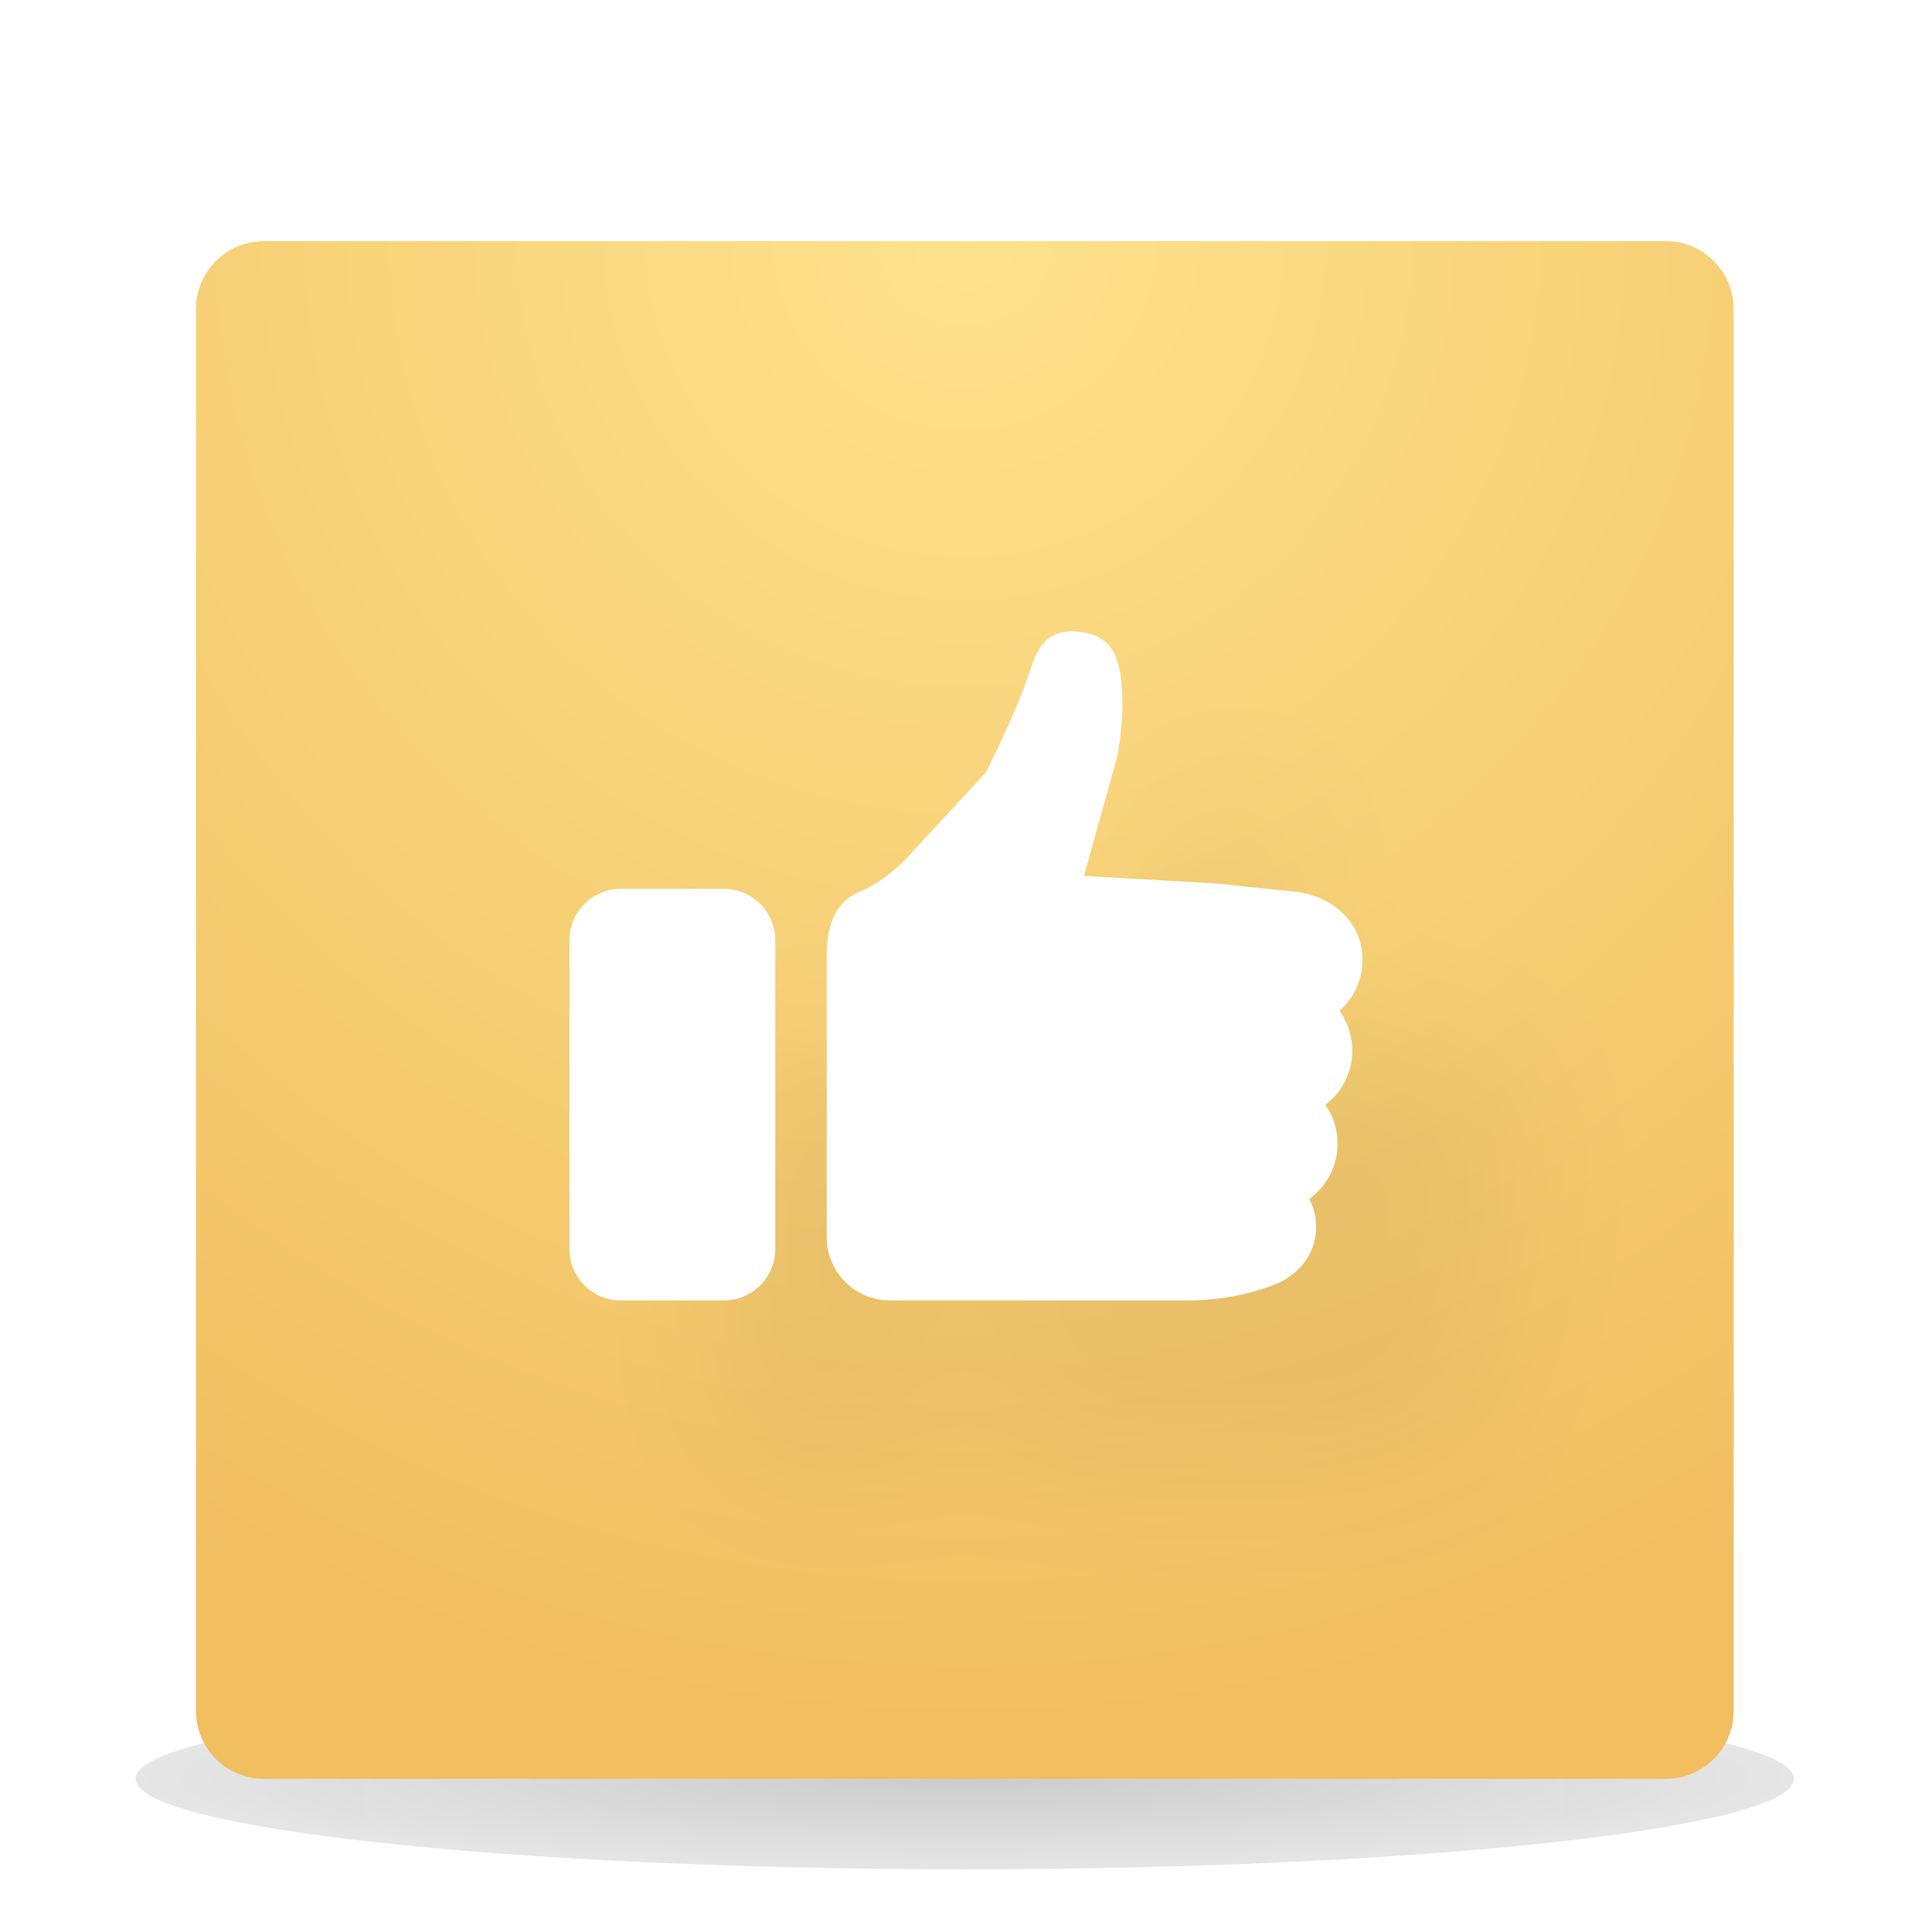
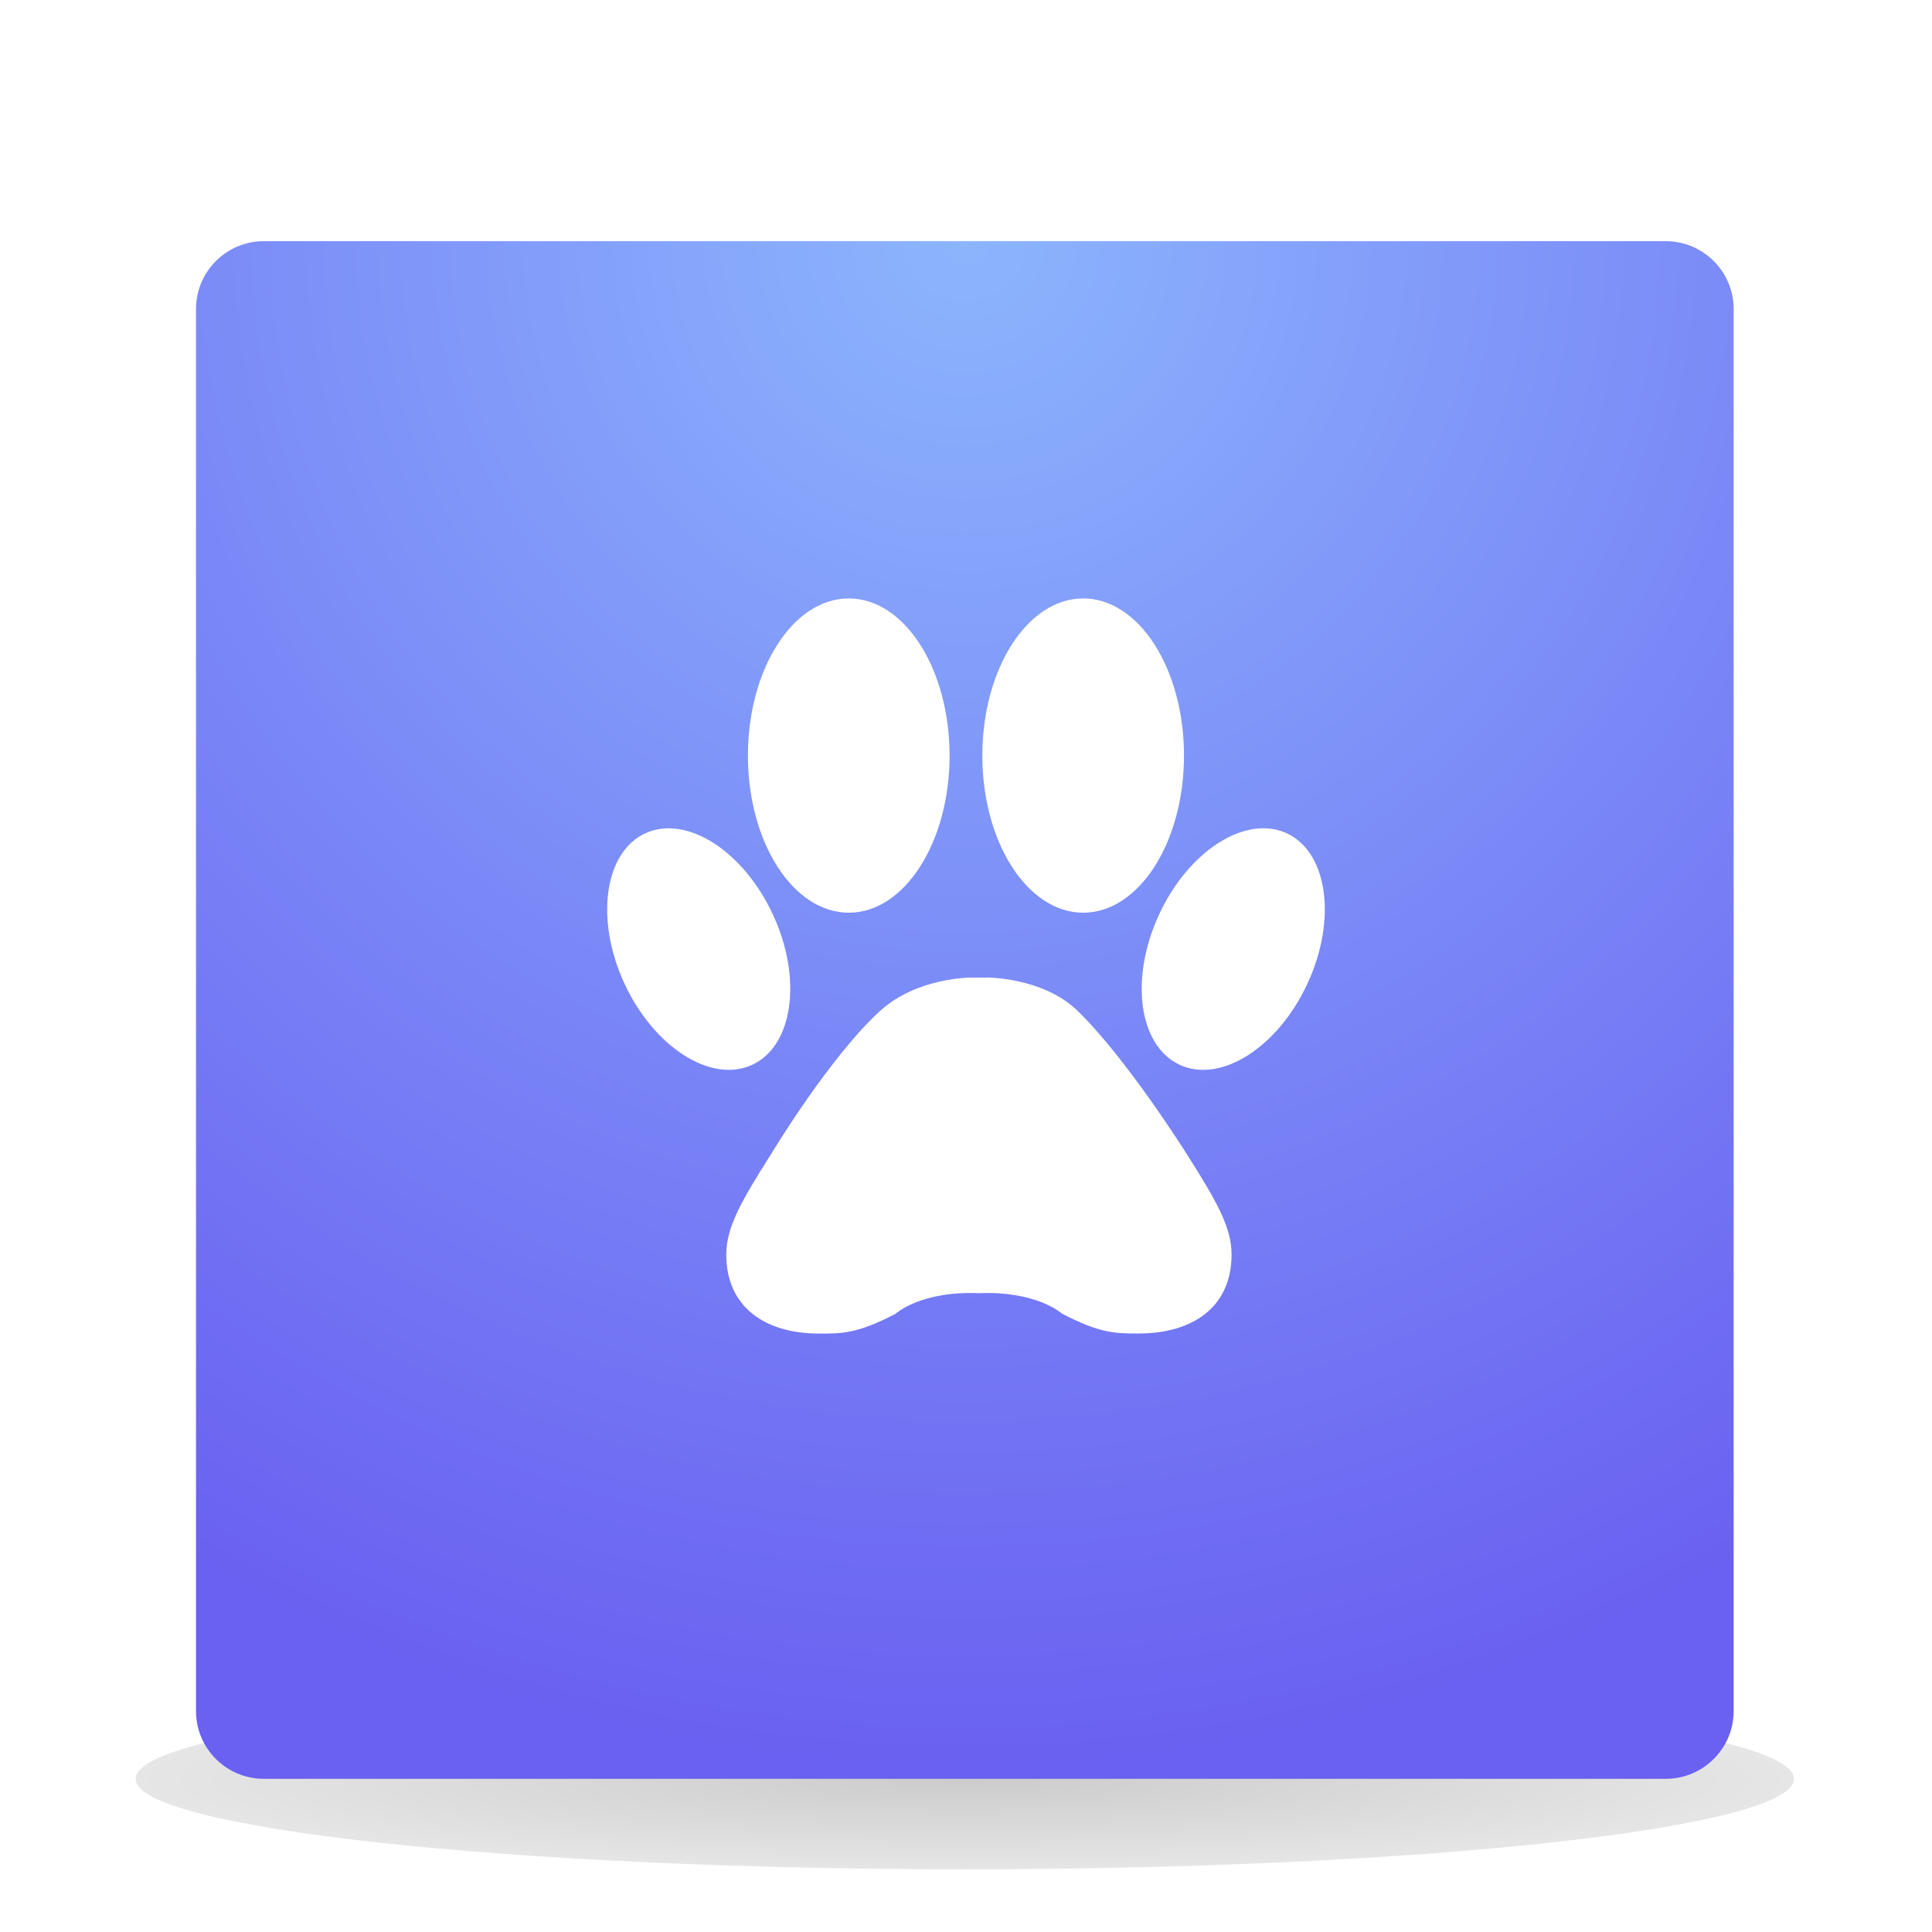
<svg xmlns="http://www.w3.org/2000/svg" style="isolation:isolate" viewBox="0 0 24 24" width="24pt" height="24pt">
  <defs>
-     <clipPath id="_clipPath_unlkHlIRbaJE8BHXfLuuTWC5RgI3D8Em">
+     <clipPath id="_clipPath_muvCqSQMxLFSioTTqB7pZ2n4g5hstrSo">
      <rect width="24" height="24" />
    </clipPath>
  </defs>
-   <g clip-path="url(#_clipPath_unlkHlIRbaJE8BHXfLuuTWC5RgI3D8Em)">
-     <clipPath id="_clipPath_FcAOoTREcQPXxlgsOI2ZstUOmDfsSKls">
+   <g clip-path="url(#_clipPath_muvCqSQMxLFSioTTqB7pZ2n4g5hstrSo)">
+     <clipPath id="_clipPath_Gj2MozwzTP1aRMRE9ohkoAIm1nF5gDes">
      <rect x="0" y="0" width="24" height="24" transform="matrix(1,0,0,1,0,0)" fill="rgb(255,255,255)" />
    </clipPath>
-     <g clip-path="url(#_clipPath_FcAOoTREcQPXxlgsOI2ZstUOmDfsSKls)">
-       <g>
-         <clipPath id="_clipPath_P3p8sH2MUikrfhHmcCGydir4Z8pYwVKL">
-           <rect x="0" y="0" width="24" height="24" transform="matrix(1,0,0,1,0,0)" fill="rgb(255,255,255)" />
-         </clipPath>
-         <g clip-path="url(#_clipPath_P3p8sH2MUikrfhHmcCGydir4Z8pYwVKL)">
-           <g>
-             <g>
-               <g>
-                 <radialGradient id="_rgradient_16" fx="0.5" fy="0.5" cx="0.5" cy="0.5" r="1" gradientTransform="matrix(20.599,0,0,2.247,1.685,20.974)" gradientUnits="userSpaceOnUse">
-                   <stop offset="0%" stop-opacity="0.2" style="stop-color:rgb(0,0,0)" />
-                   <stop offset="100%" stop-opacity="0" style="stop-color:rgb(0,0,0)" />
-                 </radialGradient>
-                 <path d=" M 22.285 22.098 C 22.284 22.714 17.635 23.221 11.985 23.221 C 6.335 23.221 1.686 22.714 1.685 22.098 L 1.685 22.097 C 1.685 21.481 6.335 20.974 11.985 20.974 C 17.635 20.974 22.285 21.481 22.285 22.097 L 22.285 22.098 L 22.285 22.098 L 22.285 22.098 Z " fill="url(#_rgradient_16)" />
-                 <g style="opacity:0.4;">
-                   <g style="opacity:0.4;">
-                     <g style="opacity:0.4;">
-                       <g style="opacity:0.4;">
-                         <g opacity="0.4">
-                           <radialGradient id="_rgradient_17" fx="-0.001" fy="0.5" cx="-0.001" cy="0.5" r="1" gradientTransform="matrix(2.661,0,0,0.936,19.436,21.723)" gradientUnits="userSpaceOnUse">
-                             <stop offset="0%" stop-opacity="0.4" style="stop-color:rgb(24,24,24)" />
-                             <stop offset="100%" stop-opacity="0" style="stop-color:rgb(24,24,24)" />
-                           </radialGradient>
-                           <rect x="19.436" y="21.723" width="2.661" height="0.936" transform="matrix(1,0,0,1,0,0)" fill="url(#_rgradient_17)" />
-                         </g>
-                       </g>
-                     </g>
-                   </g>
-                   <g style="opacity:0.4;">
-                     <g style="opacity:0.4;">
-                       <g style="opacity:0.4;">
-                         <g opacity="0.4">
-                           <radialGradient id="_rgradient_18" fx="1.001" fy="0.5" cx="1.001" cy="0.5" r="1" gradientTransform="matrix(2.661,0,0,0.936,1.873,21.723)" gradientUnits="userSpaceOnUse">
-                             <stop offset="0%" stop-opacity="0.4" style="stop-color:rgb(24,24,24)" />
-                             <stop offset="100%" stop-opacity="0" style="stop-color:rgb(24,24,24)" />
-                           </radialGradient>
-                           <rect x="1.873" y="21.723" width="2.661" height="0.936" transform="matrix(1,0,0,1,0,0)" fill="url(#_rgradient_18)" />
-                         </g>
-                       </g>
-                     </g>
-                   </g>
-                   <g style="opacity:0.4;">
-                     <g style="opacity:0.4;">
-                       <g style="opacity:0.4;">
-                         <g opacity="0.4">
-                           <linearGradient id="_lgradient_4" x1="0.538" y1="1.004" x2="0.538" y2="1.004" gradientTransform="matrix(14.902,0,0,0.936,4.534,21.723)" gradientUnits="userSpaceOnUse">
-                             <stop offset="0%" stop-opacity="0" style="stop-color:rgb(24,24,24)" />
-                             <stop offset="50%" stop-opacity="0.4" style="stop-color:rgb(24,24,24)" />
-                             <stop offset="100%" stop-opacity="0" style="stop-color:rgb(24,24,24)" />
-                           </linearGradient>
-                           <rect x="4.534" y="21.723" width="14.902" height="0.936" transform="matrix(1,0,0,1,0,0)" fill="url(#_lgradient_4)" />
-                         </g>
-                       </g>
-                     </g>
-                   </g>
+     <g clip-path="url(#_clipPath_Gj2MozwzTP1aRMRE9ohkoAIm1nF5gDes)">
+       <radialGradient id="_rgradient_16" fx="0.5" fy="0.5" cx="0.5" cy="0.5" r="1" gradientTransform="matrix(20.599,0,0,2.247,1.685,20.974)" gradientUnits="userSpaceOnUse">
+         <stop offset="0%" stop-opacity="0.2" style="stop-color:rgb(0,0,0)" />
+         <stop offset="100%" stop-opacity="0" style="stop-color:rgb(0,0,0)" />
+       </radialGradient>
+       <path d=" M 22.285 22.098 C 22.284 22.714 17.635 23.221 11.985 23.221 C 6.335 23.221 1.686 22.714 1.685 22.098 L 1.685 22.097 C 1.685 21.481 6.335 20.974 11.985 20.974 C 17.635 20.974 22.285 21.481 22.285 22.097 L 22.285 22.098 L 22.285 22.098 L 22.285 22.098 L 22.285 22.098 Z " fill="url(#_rgradient_16)" />
+       <g style="opacity:0.4;">
+         <g style="opacity:0.4;">
+           <g style="opacity:0.4;">
+             <g style="opacity:0.4;">
+               <g style="opacity:0.4;">
+                 <g opacity="0.4">
+                   <radialGradient id="_rgradient_17" fx="-0.001" fy="0.5" cx="-0.001" cy="0.5" r="1" gradientTransform="matrix(2.661,0,0,0.936,19.436,21.723)" gradientUnits="userSpaceOnUse">
+                     <stop offset="0%" stop-opacity="0.4" style="stop-color:rgb(24,24,24)" />
+                     <stop offset="100%" stop-opacity="0" style="stop-color:rgb(24,24,24)" />
+                   </radialGradient>
+                   <rect x="19.436" y="21.723" width="2.661" height="0.936" transform="matrix(1,0,0,1,0,0)" fill="url(#_rgradient_17)" />
                </g>
-                 <radialGradient id="_rgradient_19" fx="0.5" fy="-0.003" cx="0.5" cy="-0.003" r="1" gradientTransform="matrix(19.101,0,0,19.101,2.435,2.996)" gradientUnits="userSpaceOnUse">
-                   <stop offset="0%" stop-opacity="1" style="stop-color:rgb(253,226,140)" />
-                   <stop offset="100%" stop-opacity="1" style="stop-color:rgb(241,190,96)" />
-                 </radialGradient>
-                 <path d=" M 21.536 3.839 C 21.536 3.374 21.158 2.996 20.693 2.996 L 3.277 2.996 C 2.812 2.996 2.435 3.374 2.435 3.839 L 2.435 21.255 C 2.435 21.72 2.812 22.097 3.277 22.097 L 20.693 22.097 C 21.158 22.097 21.536 21.72 21.536 21.255 L 21.536 3.839 L 21.536 3.839 L 21.536 3.839 Z " fill-rule="evenodd" fill="url(#_rgradient_19)" />
              </g>
            </g>
          </g>
        </g>
-         <g filter="url(#aV8lRsXIBL9i5FOvFHZNPxzveVIhk3EG)">
-           <path d=" M 8.991 11.041 L 7.713 11.041 C 7.36 11.041 7.074 11.327 7.074 11.681 L 7.074 15.515 C 7.074 15.869 7.36 16.155 7.713 16.155 L 8.991 16.155 C 9.344 16.155 9.631 15.869 9.631 15.515 L 9.631 11.681 C 9.631 11.327 9.344 11.041 8.991 11.041 Z  M 16.799 13.051 C 16.799 12.866 16.74 12.696 16.64 12.557 C 16.815 12.402 16.926 12.175 16.926 11.922 C 16.926 11.455 16.545 11.122 16.08 11.076 C 15.787 11.047 15.1 10.974 15.1 10.974 L 13.466 10.881 L 13.876 9.411 C 13.929 9.139 13.954 8.862 13.939 8.585 C 13.916 8.151 13.808 7.845 13.306 7.845 C 12.994 7.845 12.889 8.047 12.796 8.328 C 12.65 8.765 12.45 9.181 12.248 9.594 L 11.287 10.633 C 11.109 10.825 10.898 10.987 10.657 11.089 C 10.395 11.199 10.27 11.488 10.27 11.827 L 10.27 15.369 C 10.27 15.803 10.622 16.155 11.055 16.155 L 14.743 16.155 C 15.064 16.155 15.386 16.108 15.692 16.009 C 15.828 15.965 15.952 15.913 16.018 15.857 C 16.218 15.725 16.35 15.498 16.35 15.24 C 16.35 15.115 16.319 14.998 16.264 14.894 C 16.477 14.741 16.616 14.49 16.616 14.208 C 16.616 14.028 16.56 13.862 16.465 13.725 C 16.668 13.571 16.799 13.326 16.799 13.051 L 16.799 13.051 Z " fill-rule="evenodd" fill="rgb(255,255,255)" />
+         <g style="opacity:0.4;">
+           <g style="opacity:0.4;">
+             <g style="opacity:0.4;">
+               <g style="opacity:0.4;">
+                 <g opacity="0.4">
+                   <radialGradient id="_rgradient_18" fx="1.001" fy="0.5" cx="1.001" cy="0.5" r="1" gradientTransform="matrix(2.661,0,0,0.936,1.873,21.723)" gradientUnits="userSpaceOnUse">
+                     <stop offset="0%" stop-opacity="0.4" style="stop-color:rgb(24,24,24)" />
+                     <stop offset="100%" stop-opacity="0" style="stop-color:rgb(24,24,24)" />
+                   </radialGradient>
+                   <rect x="1.873" y="21.723" width="2.661" height="0.936" transform="matrix(1,0,0,1,0,0)" fill="url(#_rgradient_18)" />
+                 </g>
+               </g>
+             </g>
+           </g>
        </g>
-         <defs>
-           <filter id="aV8lRsXIBL9i5FOvFHZNPxzveVIhk3EG" x="-200%" y="-200%" width="400%" height="400%" filterUnits="objectBoundingBox" color-interpolation-filters="sRGB">
-             <feGaussianBlur in="SourceGraphic" stdDeviation="0.859" />
-             <feOffset dx="2" dy="2" result="pf_100_offsetBlur" />
-             <feFlood flood-color="#000000" flood-opacity="0.05" />
-             <feComposite in2="pf_100_offsetBlur" operator="in" result="pf_100_dropShadow" />
-             <feBlend in="SourceGraphic" in2="pf_100_dropShadow" mode="normal" />
-           </filter>
-         </defs>
+         <g style="opacity:0.4;">
+           <g style="opacity:0.4;">
+             <g style="opacity:0.4;">
+               <g style="opacity:0.4;">
+                 <g opacity="0.4">
+                   <linearGradient id="_lgradient_4" x1="0.538" y1="1.004" x2="0.538" y2="1.004" gradientTransform="matrix(14.902,0,0,0.936,4.534,21.723)" gradientUnits="userSpaceOnUse">
+                     <stop offset="0%" stop-opacity="0" style="stop-color:rgb(24,24,24)" />
+                     <stop offset="50%" stop-opacity="0.4" style="stop-color:rgb(24,24,24)" />
+                     <stop offset="100%" stop-opacity="0" style="stop-color:rgb(24,24,24)" />
+                   </linearGradient>
+                   <rect x="4.534" y="21.723" width="14.902" height="0.936" transform="matrix(1,0,0,1,0,0)" fill="url(#_lgradient_4)" />
+                 </g>
+               </g>
+             </g>
+           </g>
+         </g>
      </g>
+       <radialGradient id="_rgradient_19" fx="0.5" fy="-0.003" cx="0.5" cy="-0.003" r="1" gradientTransform="matrix(19.101,0,0,19.101,2.435,2.996)" gradientUnits="userSpaceOnUse">
+         <stop offset="0%" stop-opacity="1" style="stop-color:rgb(140,181,253)" />
+         <stop offset="100%" stop-opacity="1" style="stop-color:rgb(106,96,241)" />
+       </radialGradient>
+       <path d=" M 21.536 3.839 C 21.536 3.374 21.158 2.996 20.693 2.996 L 3.277 2.996 C 2.812 2.996 2.435 3.374 2.435 3.839 L 2.435 21.255 C 2.435 21.72 2.812 22.097 3.277 22.097 L 20.693 22.097 C 21.158 22.097 21.536 21.72 21.536 21.255 L 21.536 3.839 L 21.536 3.839 L 21.536 3.839 L 21.536 3.839 Z " fill-rule="evenodd" fill="url(#_rgradient_19)" />
    </g>
+     <path d=" M 14.734 14.323 C 15.118 14.927 15.299 15.248 15.299 15.583 C 15.299 16.245 14.808 16.565 14.146 16.565 C 13.854 16.565 13.666 16.565 13.19 16.317 C 13.19 16.317 12.882 16.035 12.16 16.064 C 11.432 16.035 11.124 16.321 11.124 16.321 C 10.648 16.568 10.466 16.566 10.175 16.566 C 9.513 16.566 9.022 16.245 9.022 15.584 C 9.022 15.249 9.203 14.928 9.587 14.323 C 9.587 14.323 10.313 13.118 10.941 12.551 C 11.396 12.142 12.058 12.144 12.058 12.144 L 12.263 12.144 L 12.263 12.143 C 12.263 12.143 12.954 12.142 13.38 12.551 C 13.989 13.139 14.734 14.323 14.734 14.323 Z  M 10.544 11.338 C 11.236 11.338 11.796 10.464 11.796 9.386 C 11.796 8.308 11.236 7.434 10.544 7.434 C 9.852 7.434 9.291 8.308 9.291 9.386 C 9.291 10.464 9.852 11.338 10.544 11.338 Z  M 9.343 13.228 C 9.853 12.993 9.97 12.158 9.603 11.364 C 9.236 10.57 8.526 10.116 8.016 10.352 C 7.506 10.587 7.39 11.422 7.756 12.216 C 8.123 13.01 8.834 13.463 9.343 13.228 Z  M 13.456 11.338 C 14.148 11.338 14.708 10.464 14.708 9.386 C 14.708 8.308 14.148 7.434 13.456 7.434 C 12.764 7.434 12.203 8.308 12.203 9.386 C 12.203 10.464 12.764 11.338 13.456 11.338 Z  M 15.984 10.351 C 15.474 10.116 14.763 10.569 14.397 11.364 C 14.03 12.158 14.146 12.993 14.656 13.228 C 15.167 13.463 15.877 13.01 16.243 12.216 C 16.61 11.422 16.494 10.587 15.984 10.351 Z " fill="rgb(255,255,255)" />
  </g>
</svg>
